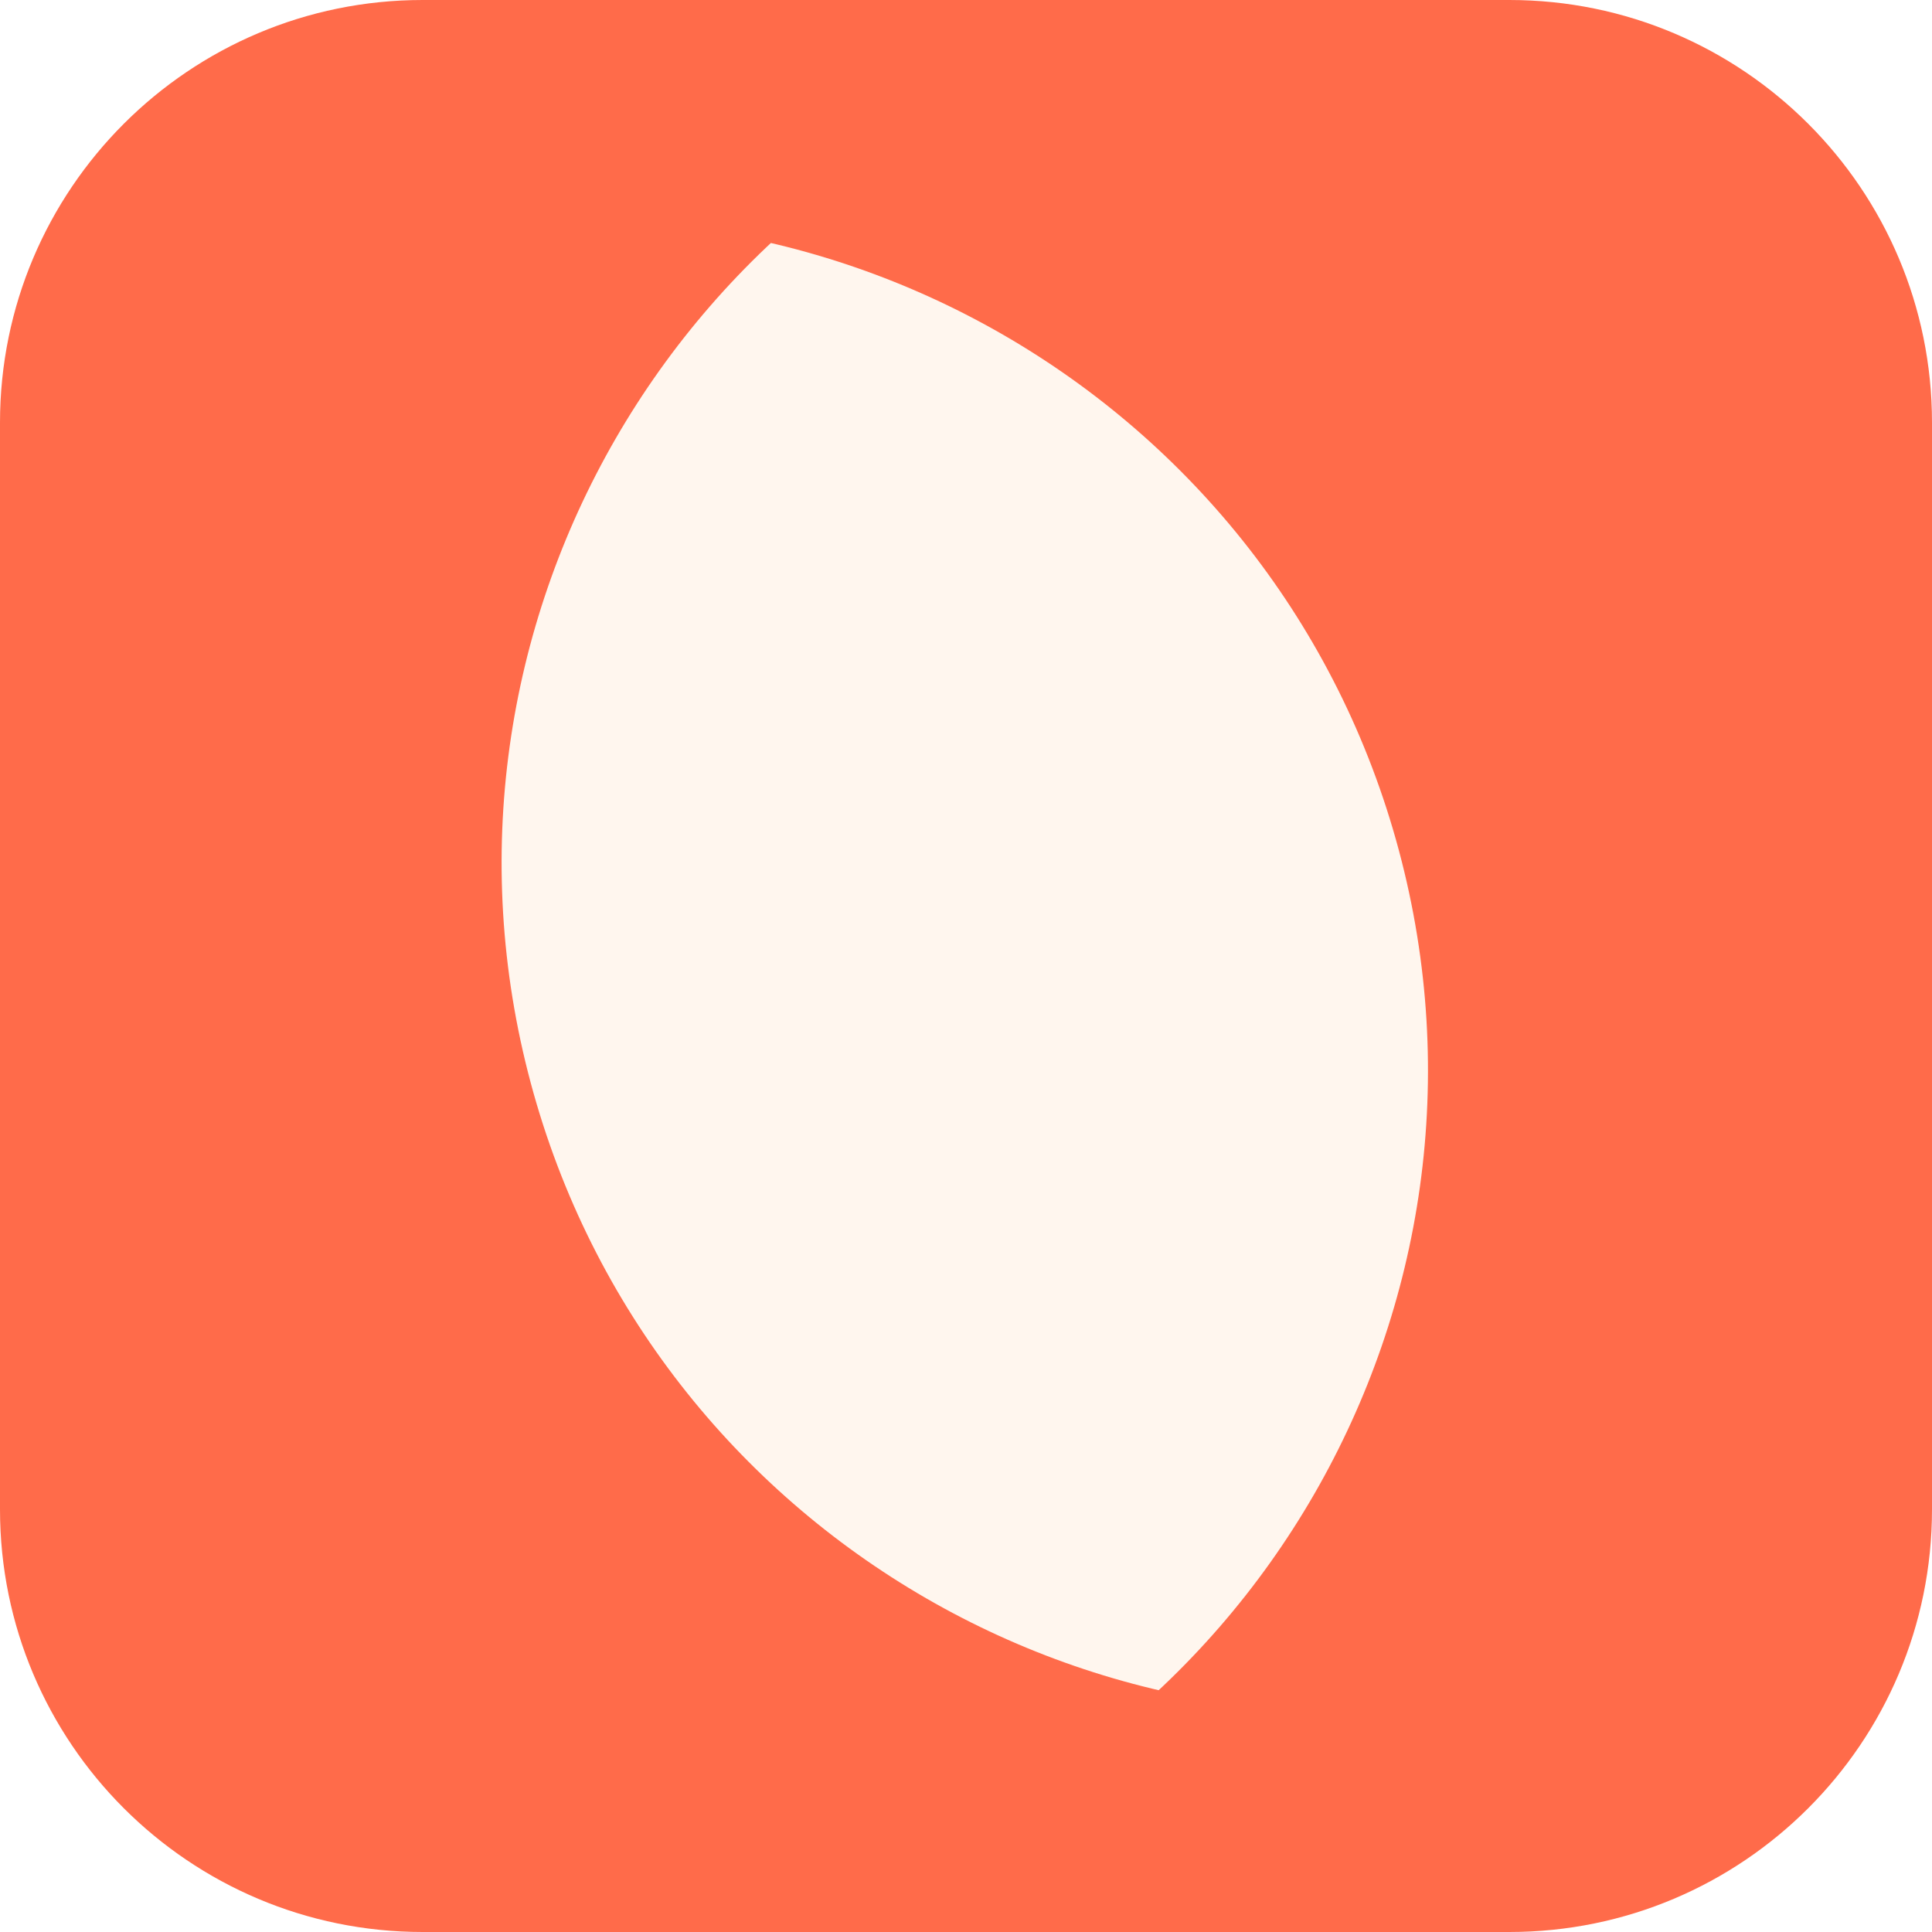
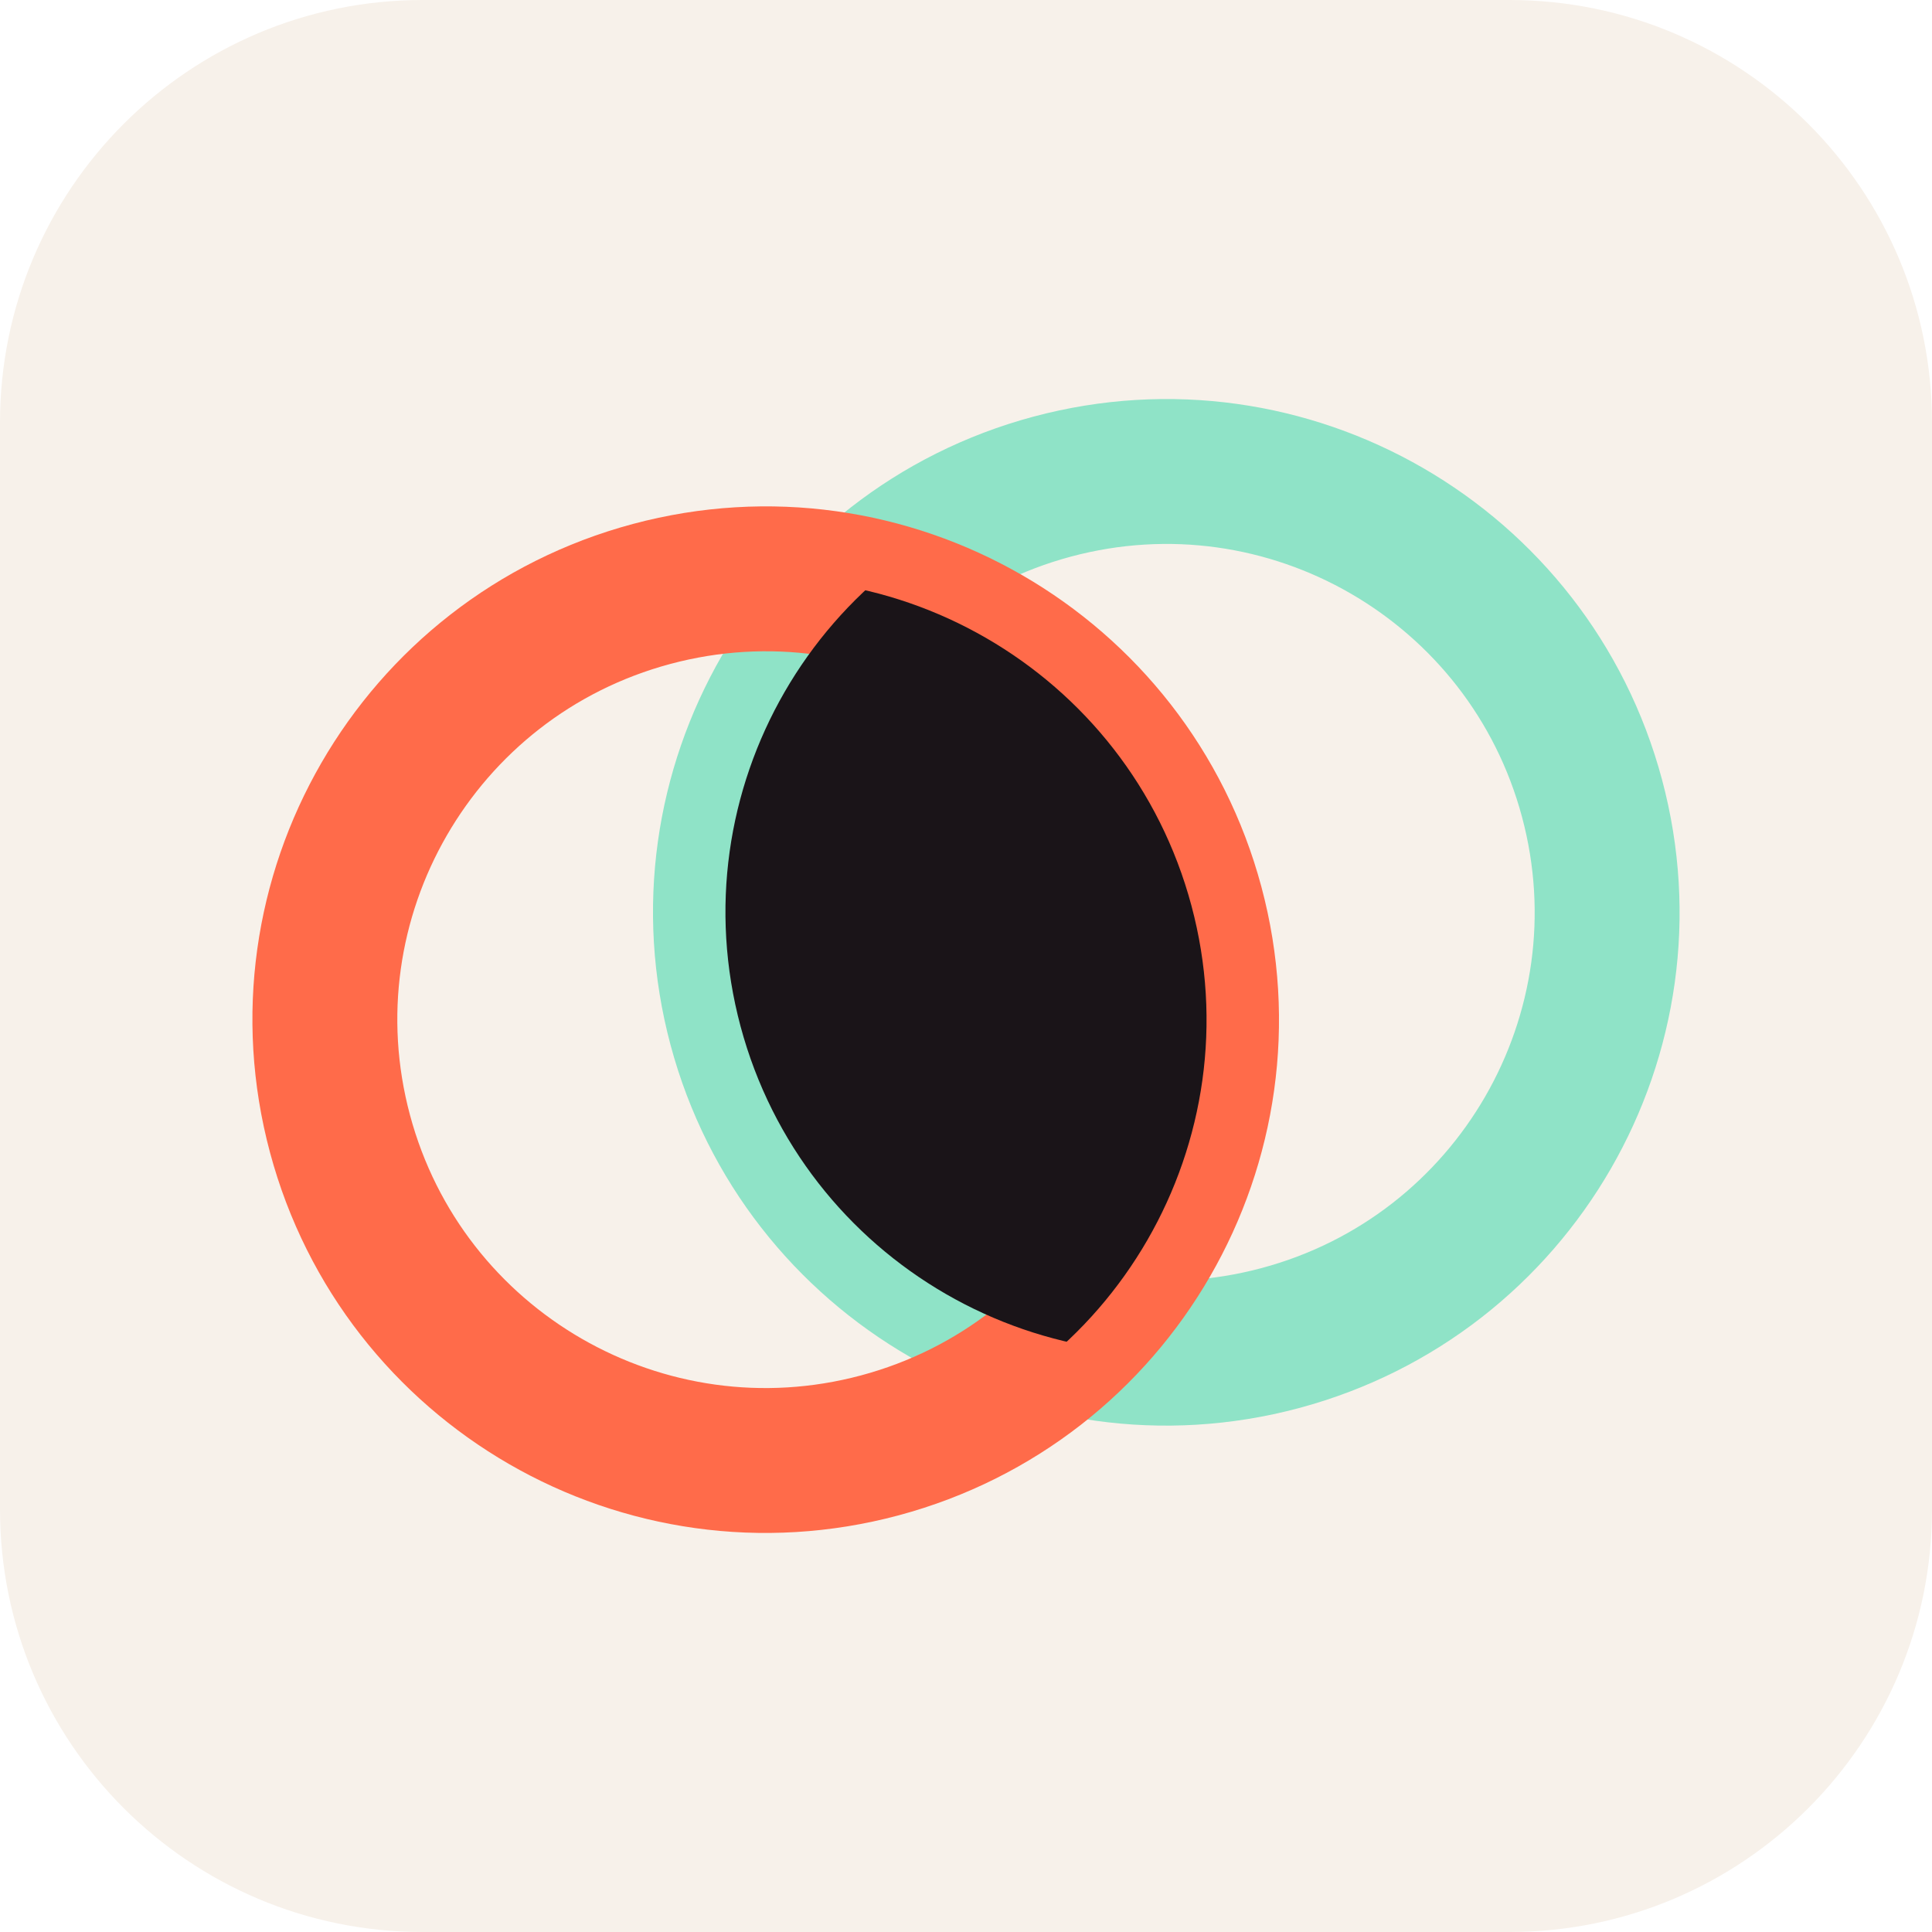
<svg xmlns="http://www.w3.org/2000/svg" viewBox="0 0 64 64" role="img" aria-label="Destira">
+   <rect width="64" height="64" rx="14" fill="#F7F1EA" />
  <defs>
-     <clipPath id="vfIconLens">
-       <circle cx="96" cy="60" r="34" />
+     <clipPath id="L">
+       <circle cx="38.869" cy="32" r="14.6" />
    </clipPath>
  </defs>
-   <rect x="0" y="0" width="64" height="64" rx="14" fill="#FF6B4A" />
-   <g transform="translate(-34.2 -17.6) scale(0.827)">
-     <g transform="rotate(-15 80 60)">
-       <g clip-path="url(#vfIconLens)">
-         <circle cx="64" cy="60" r="34" fill="#FFF6EE" />
-       </g>
+   <g transform="rotate(-15 32 32)">
+     <circle cx="38.869" cy="32" r="14.6" fill="none" stroke="#8FE3C7" stroke-width="4.8" />
+     <circle cx="25.131" cy="32" r="14.6" fill="none" stroke="#FF6B4A" stroke-width="4.8" />
+     <g clip-path="url(#L)">
+       <circle cx="25.131" cy="32" r="14.6" fill="#1A1418" />
    </g>
  </g>
</svg>
